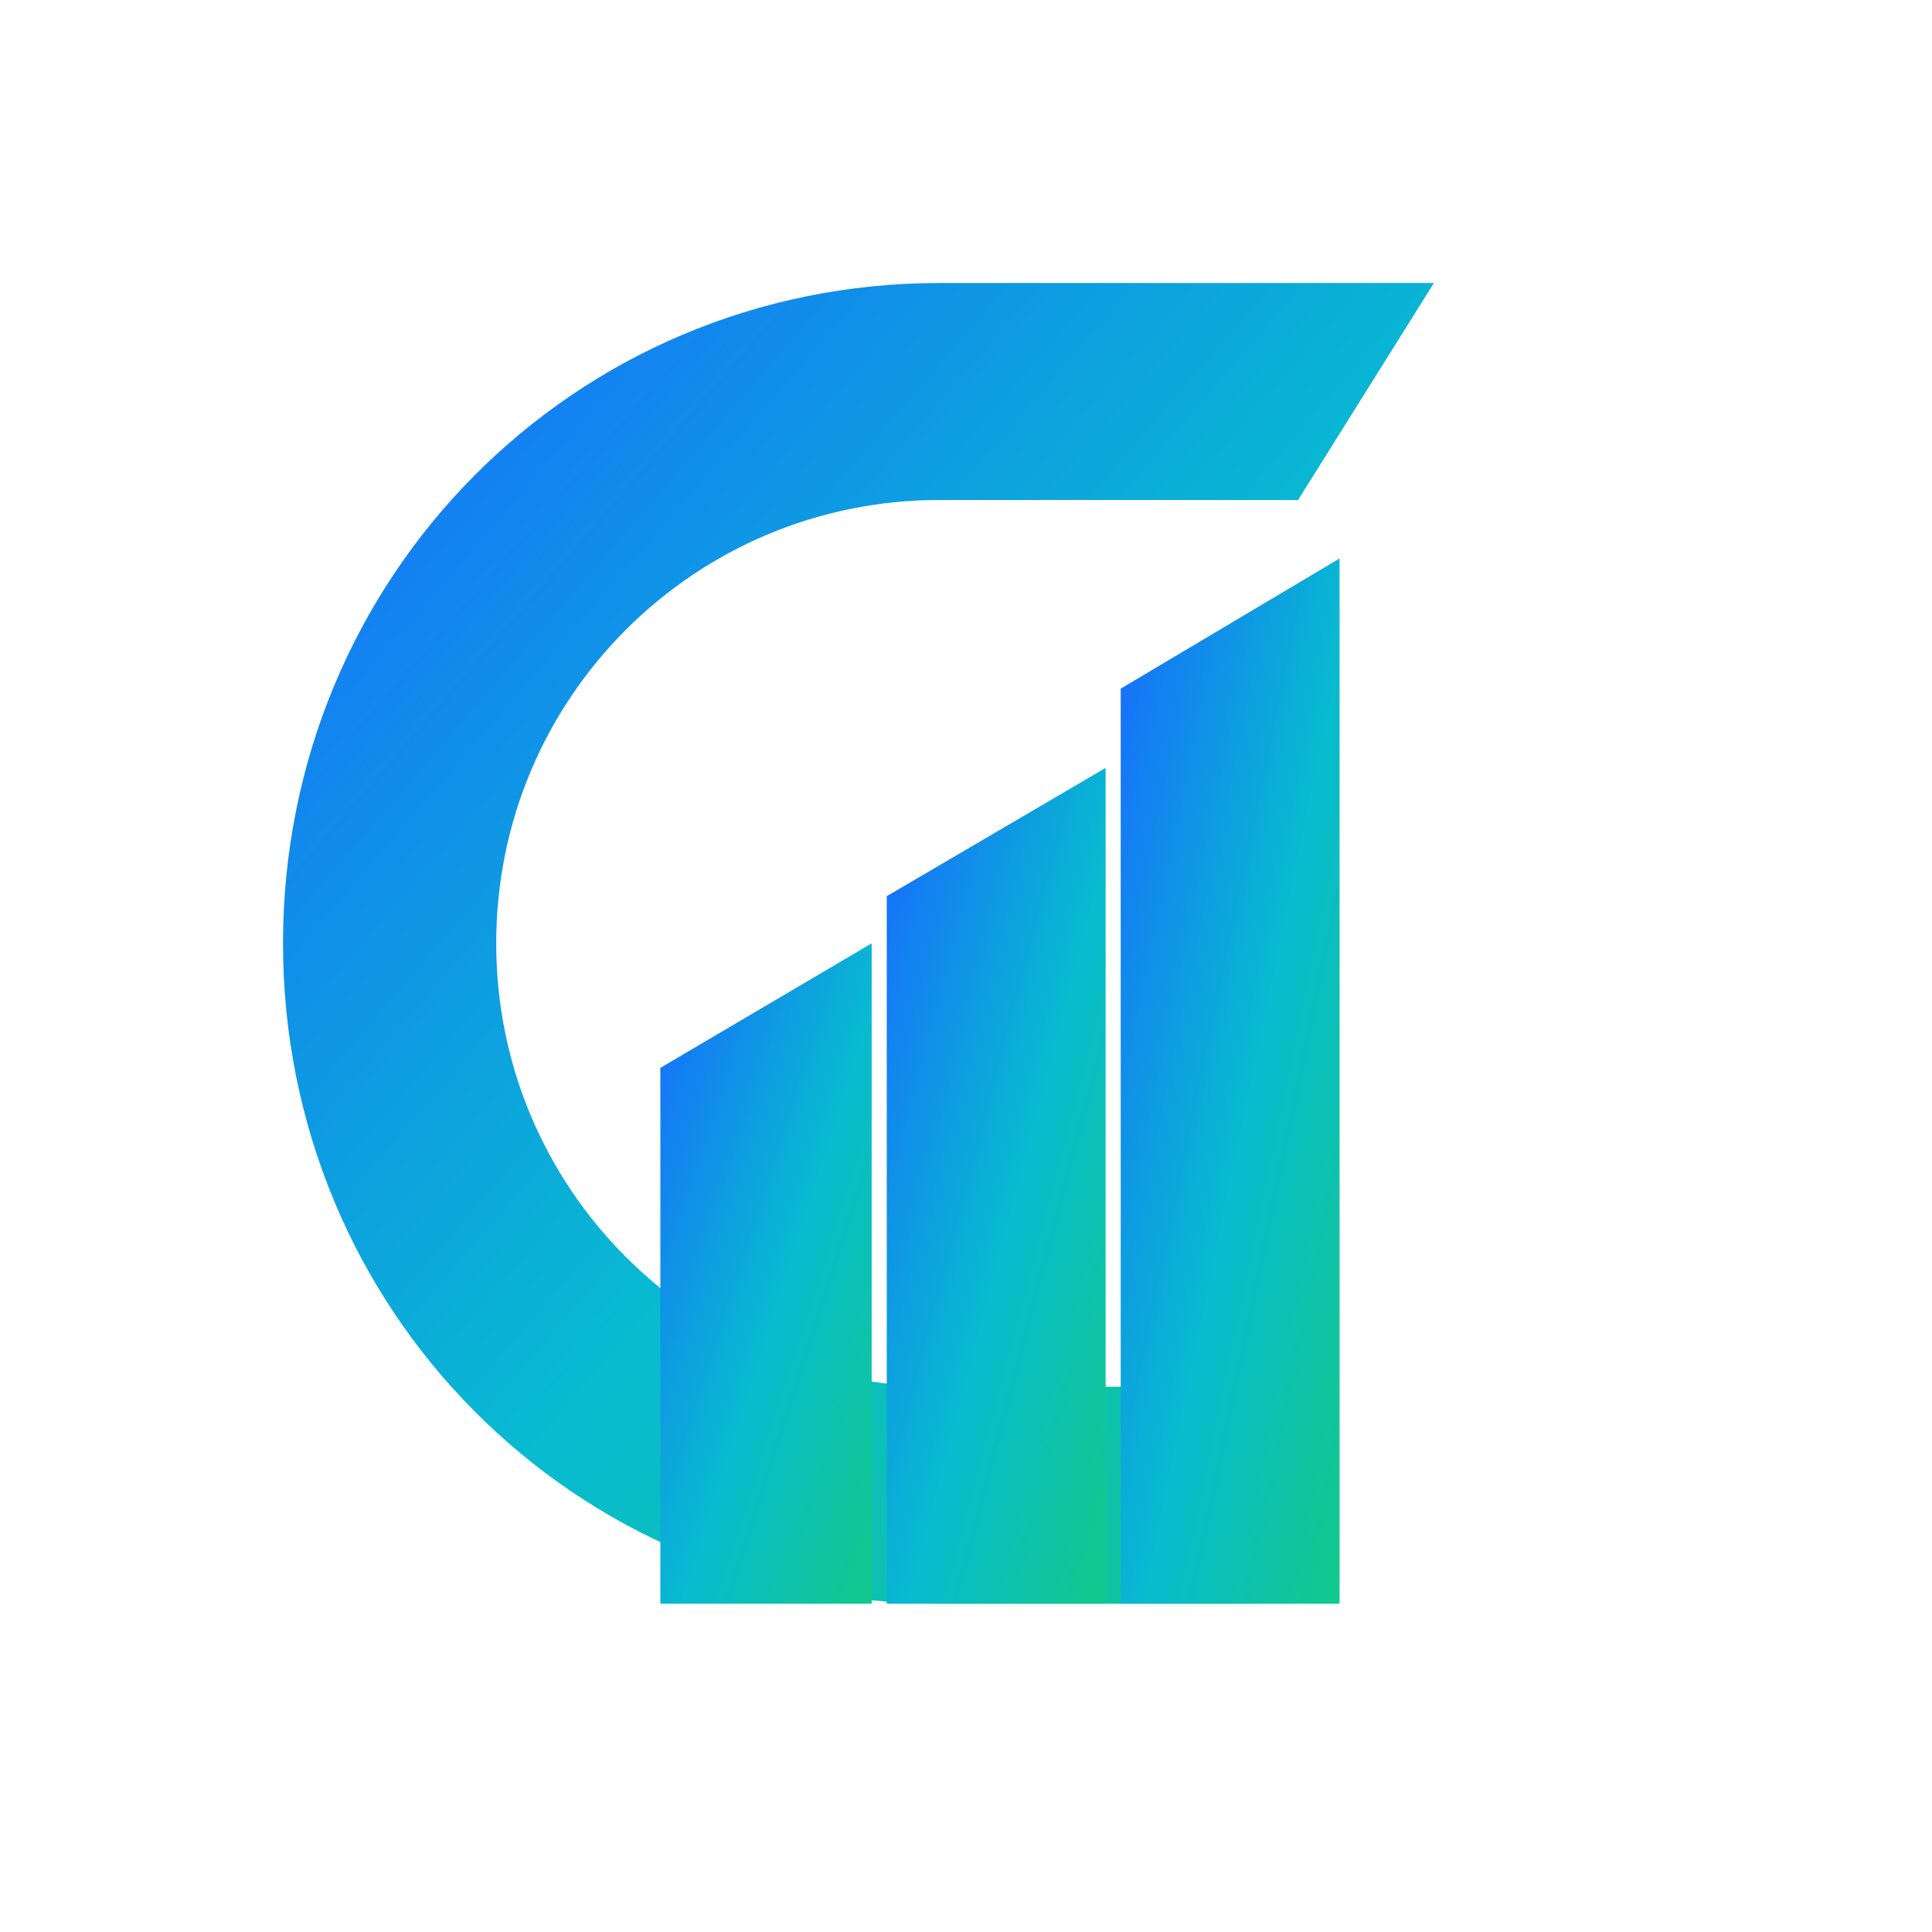
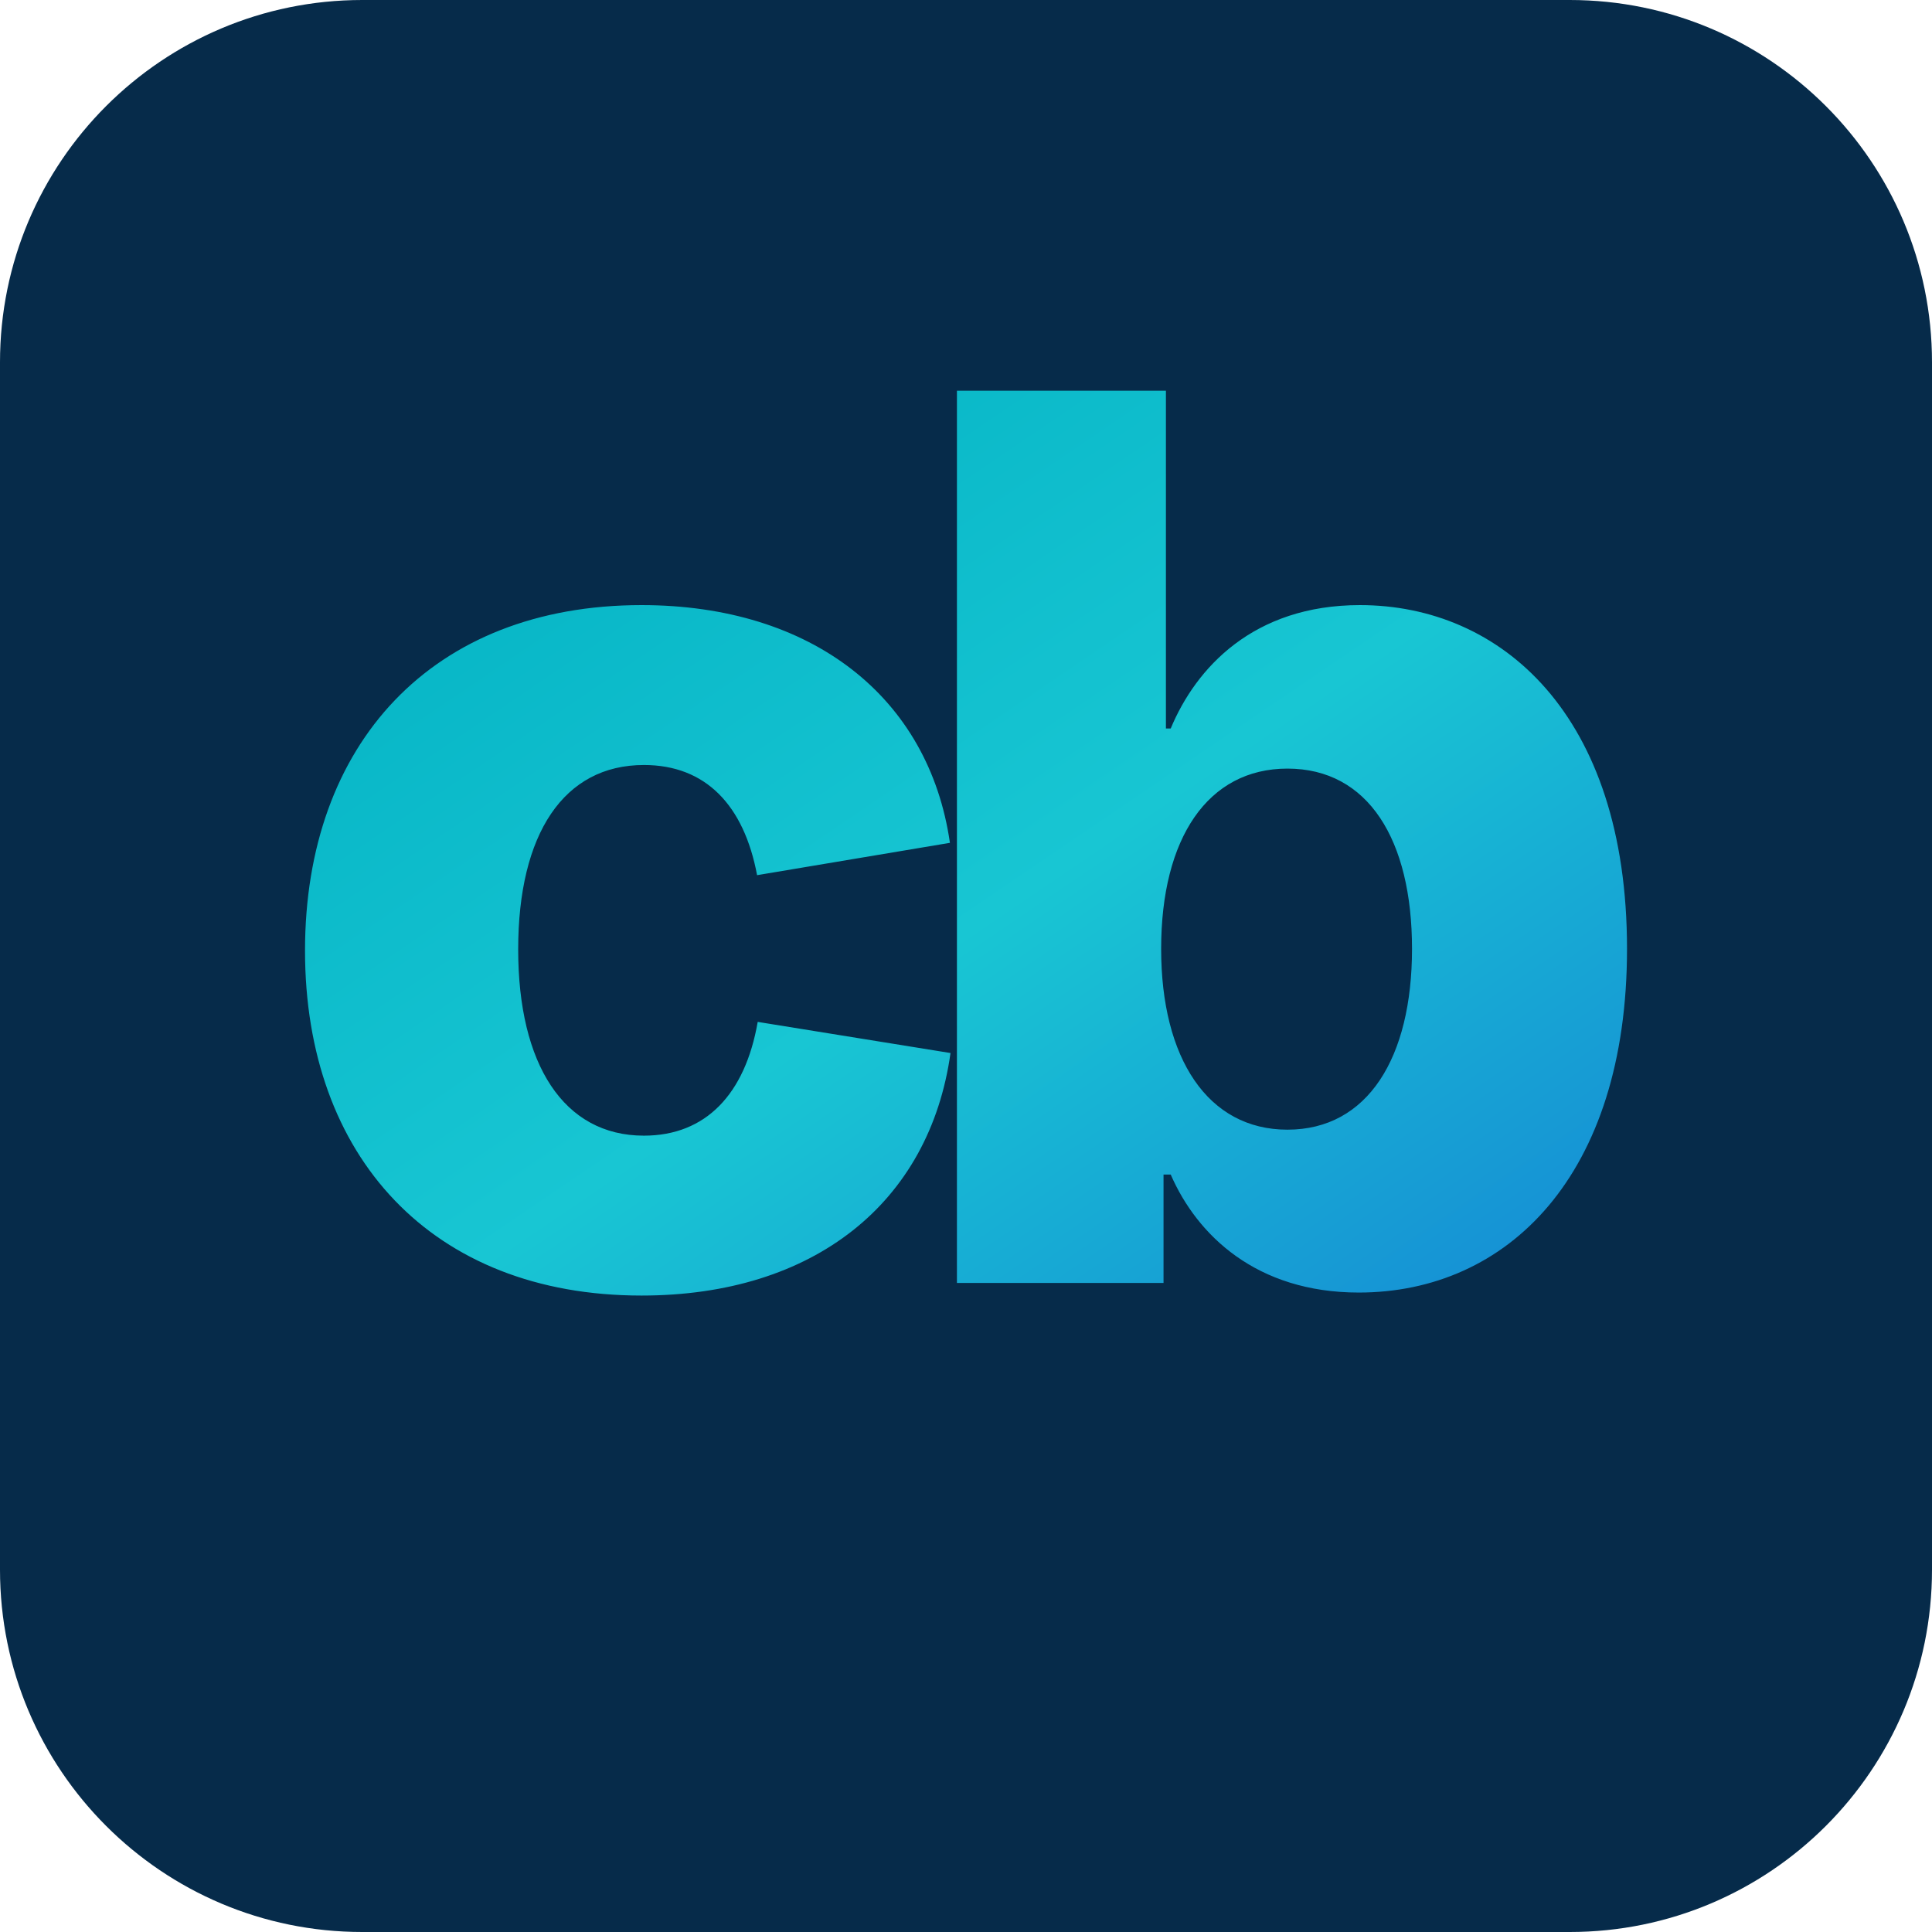
<svg xmlns="http://www.w3.org/2000/svg" viewBox="0 0 1024 1024" width="1024" height="1024">
  <defs>
-     <linearGradient id="cb" x1="0" y1="0" x2="1" y2="1">
-       <stop offset="0" stop-color="#1769FF" />
-       <stop offset="0.55" stop-color="#08BBD0" />
-       <stop offset="1" stop-color="#12C98A" />
+     <linearGradient id="cbMark" x1="0" y1="0" x2="1" y2="1">
+       <stop offset="0" stop-color="#00AFC1" />
+       <stop offset="0.55" stop-color="#18C6D3" />
+       <stop offset="1" stop-color="#1689D5" />
    </linearGradient>
  </defs>
-   <path fill="url(#cb)" d="M760 150H498C304 150 150 306 150 500s154 350 348 350h170V735H498c-130 0-235-105-235-235s105-235 235-235h190z" />
-   <path fill="url(#cb)" d="M350 566l112-66v350H350z" />
-   <path fill="url(#cb)" d="M470 475l116-68v443H470z" />
-   <path fill="url(#cb)" d="M594 365l116-69v554H594z" />
+   <rect width="1024" height="1024" rx="192" fill="#062B4A" />
+   <text x="512" y="680" text-anchor="middle" font-family="Inter, Segoe UI, Arial, sans-serif" font-size="650" font-weight="800" letter-spacing="-55" fill="url(#cbMark)">cb</text>
</svg>
